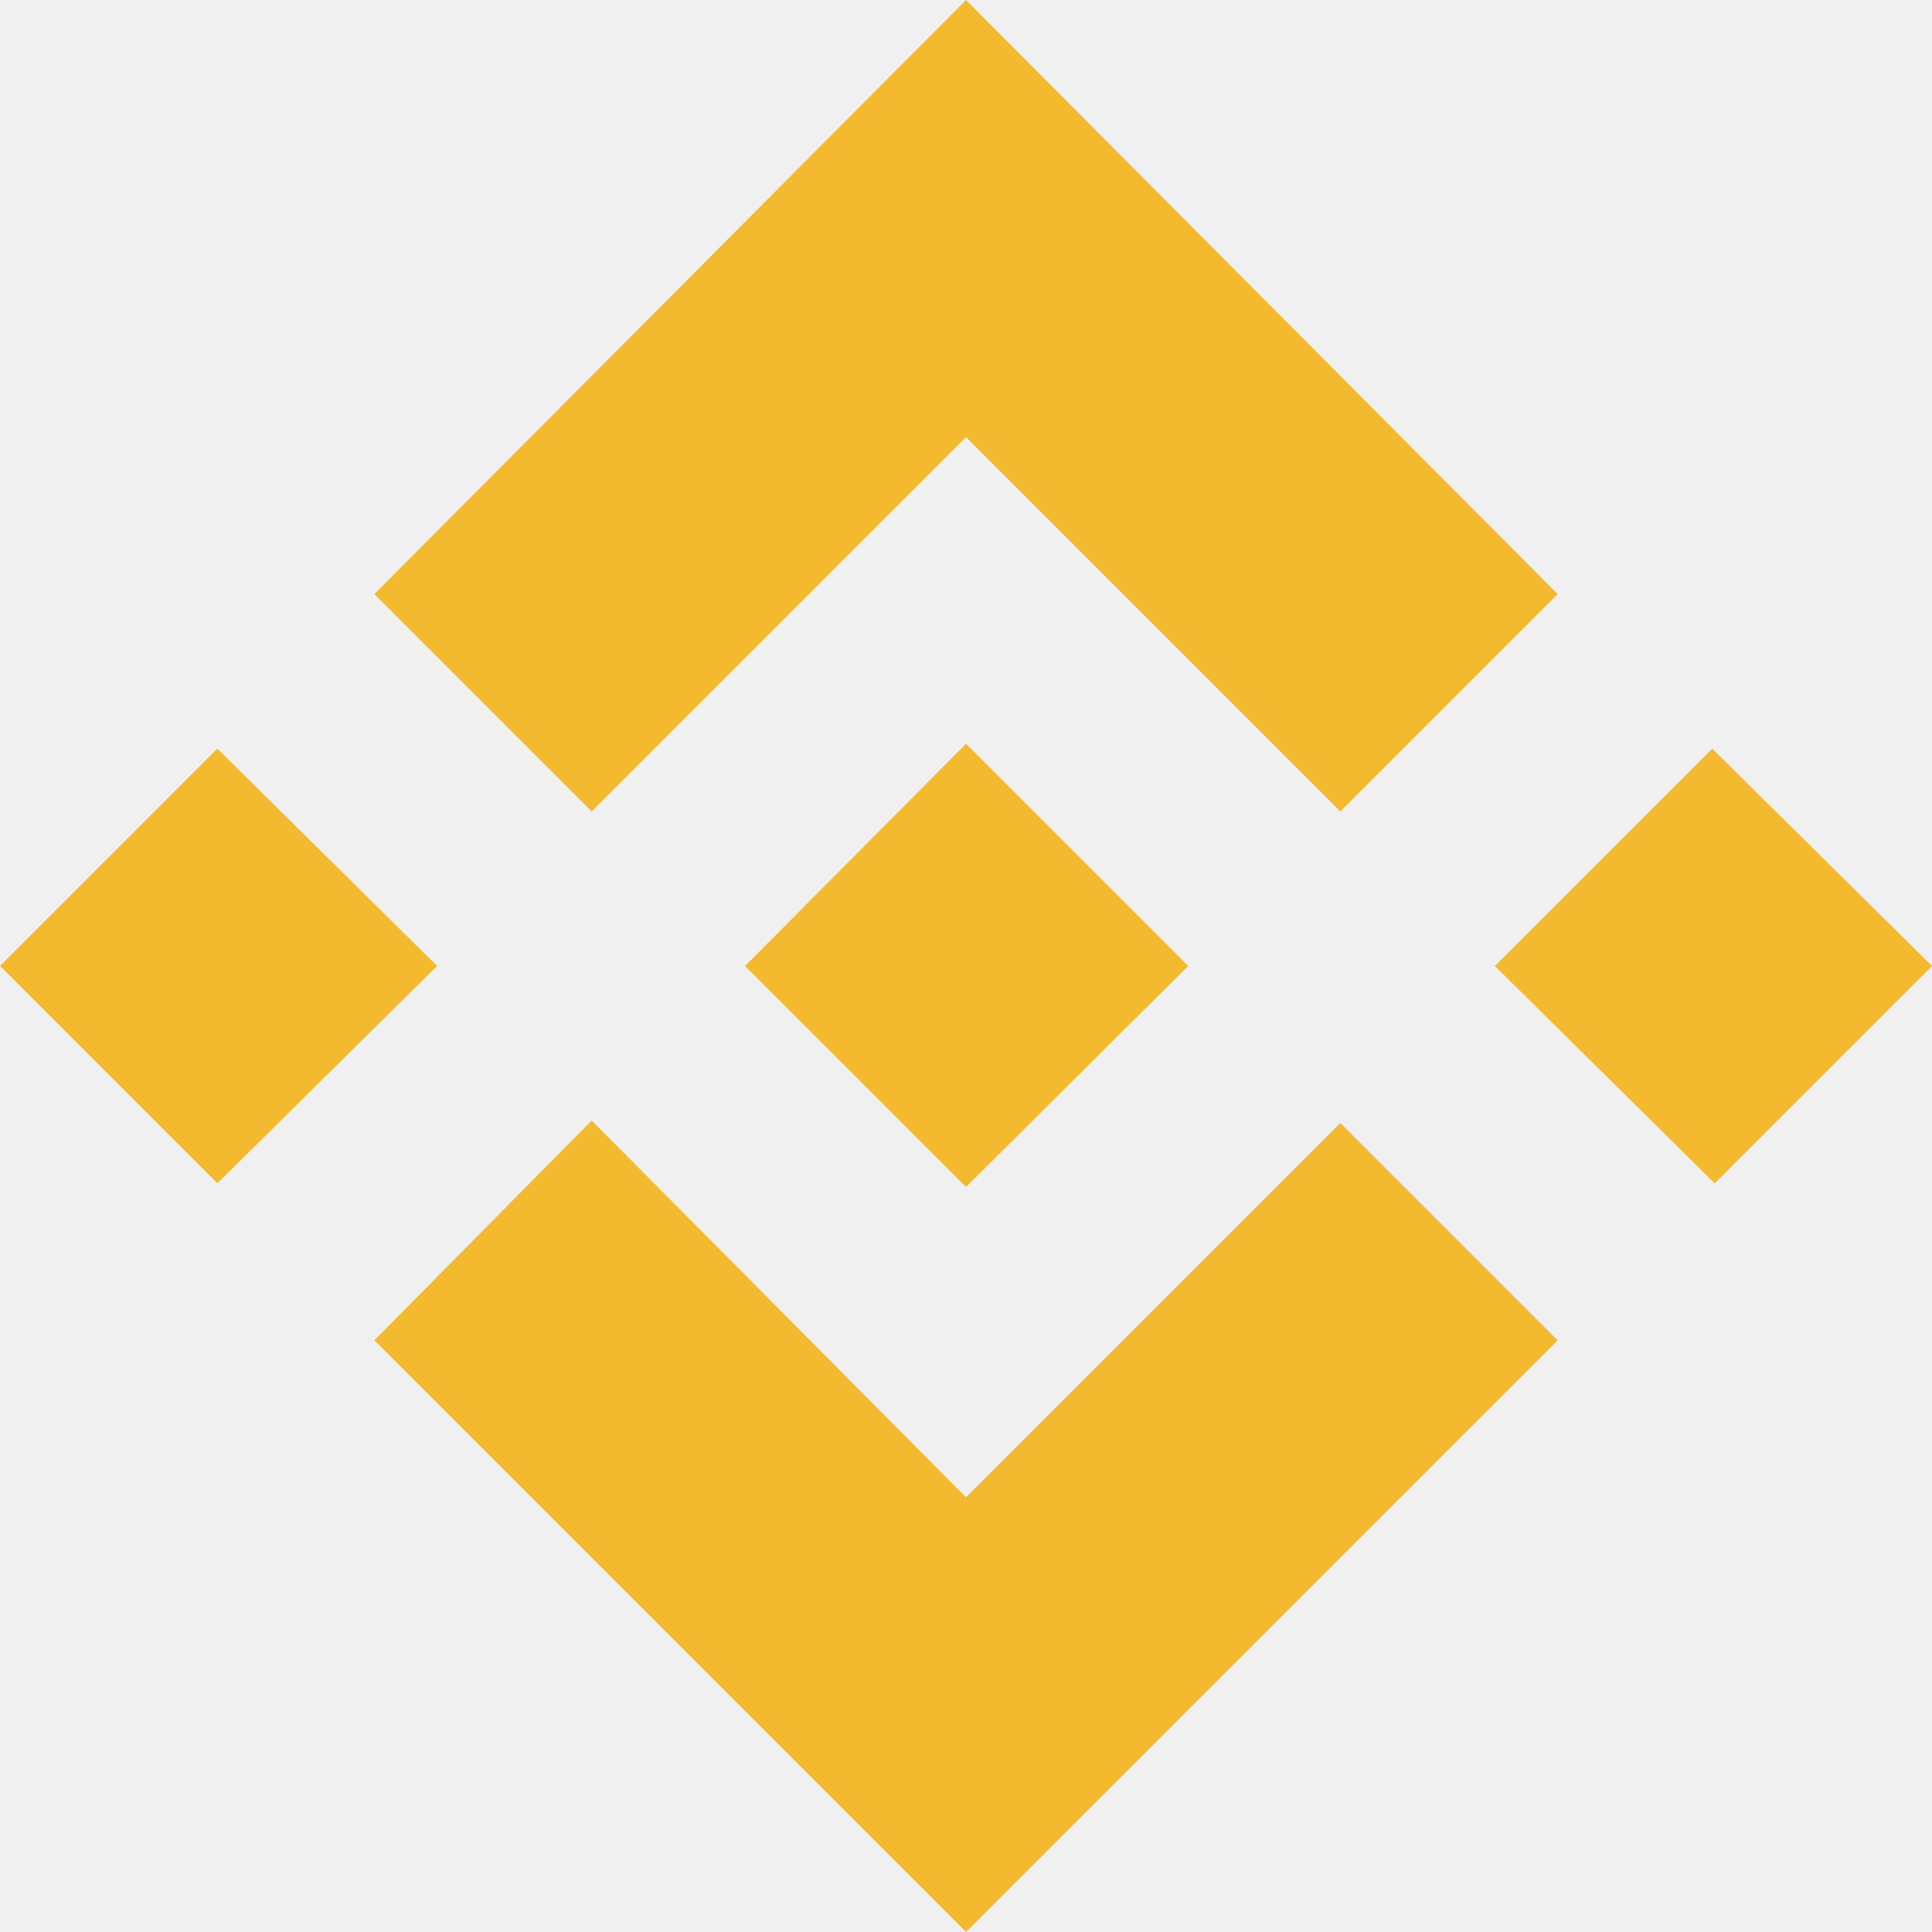
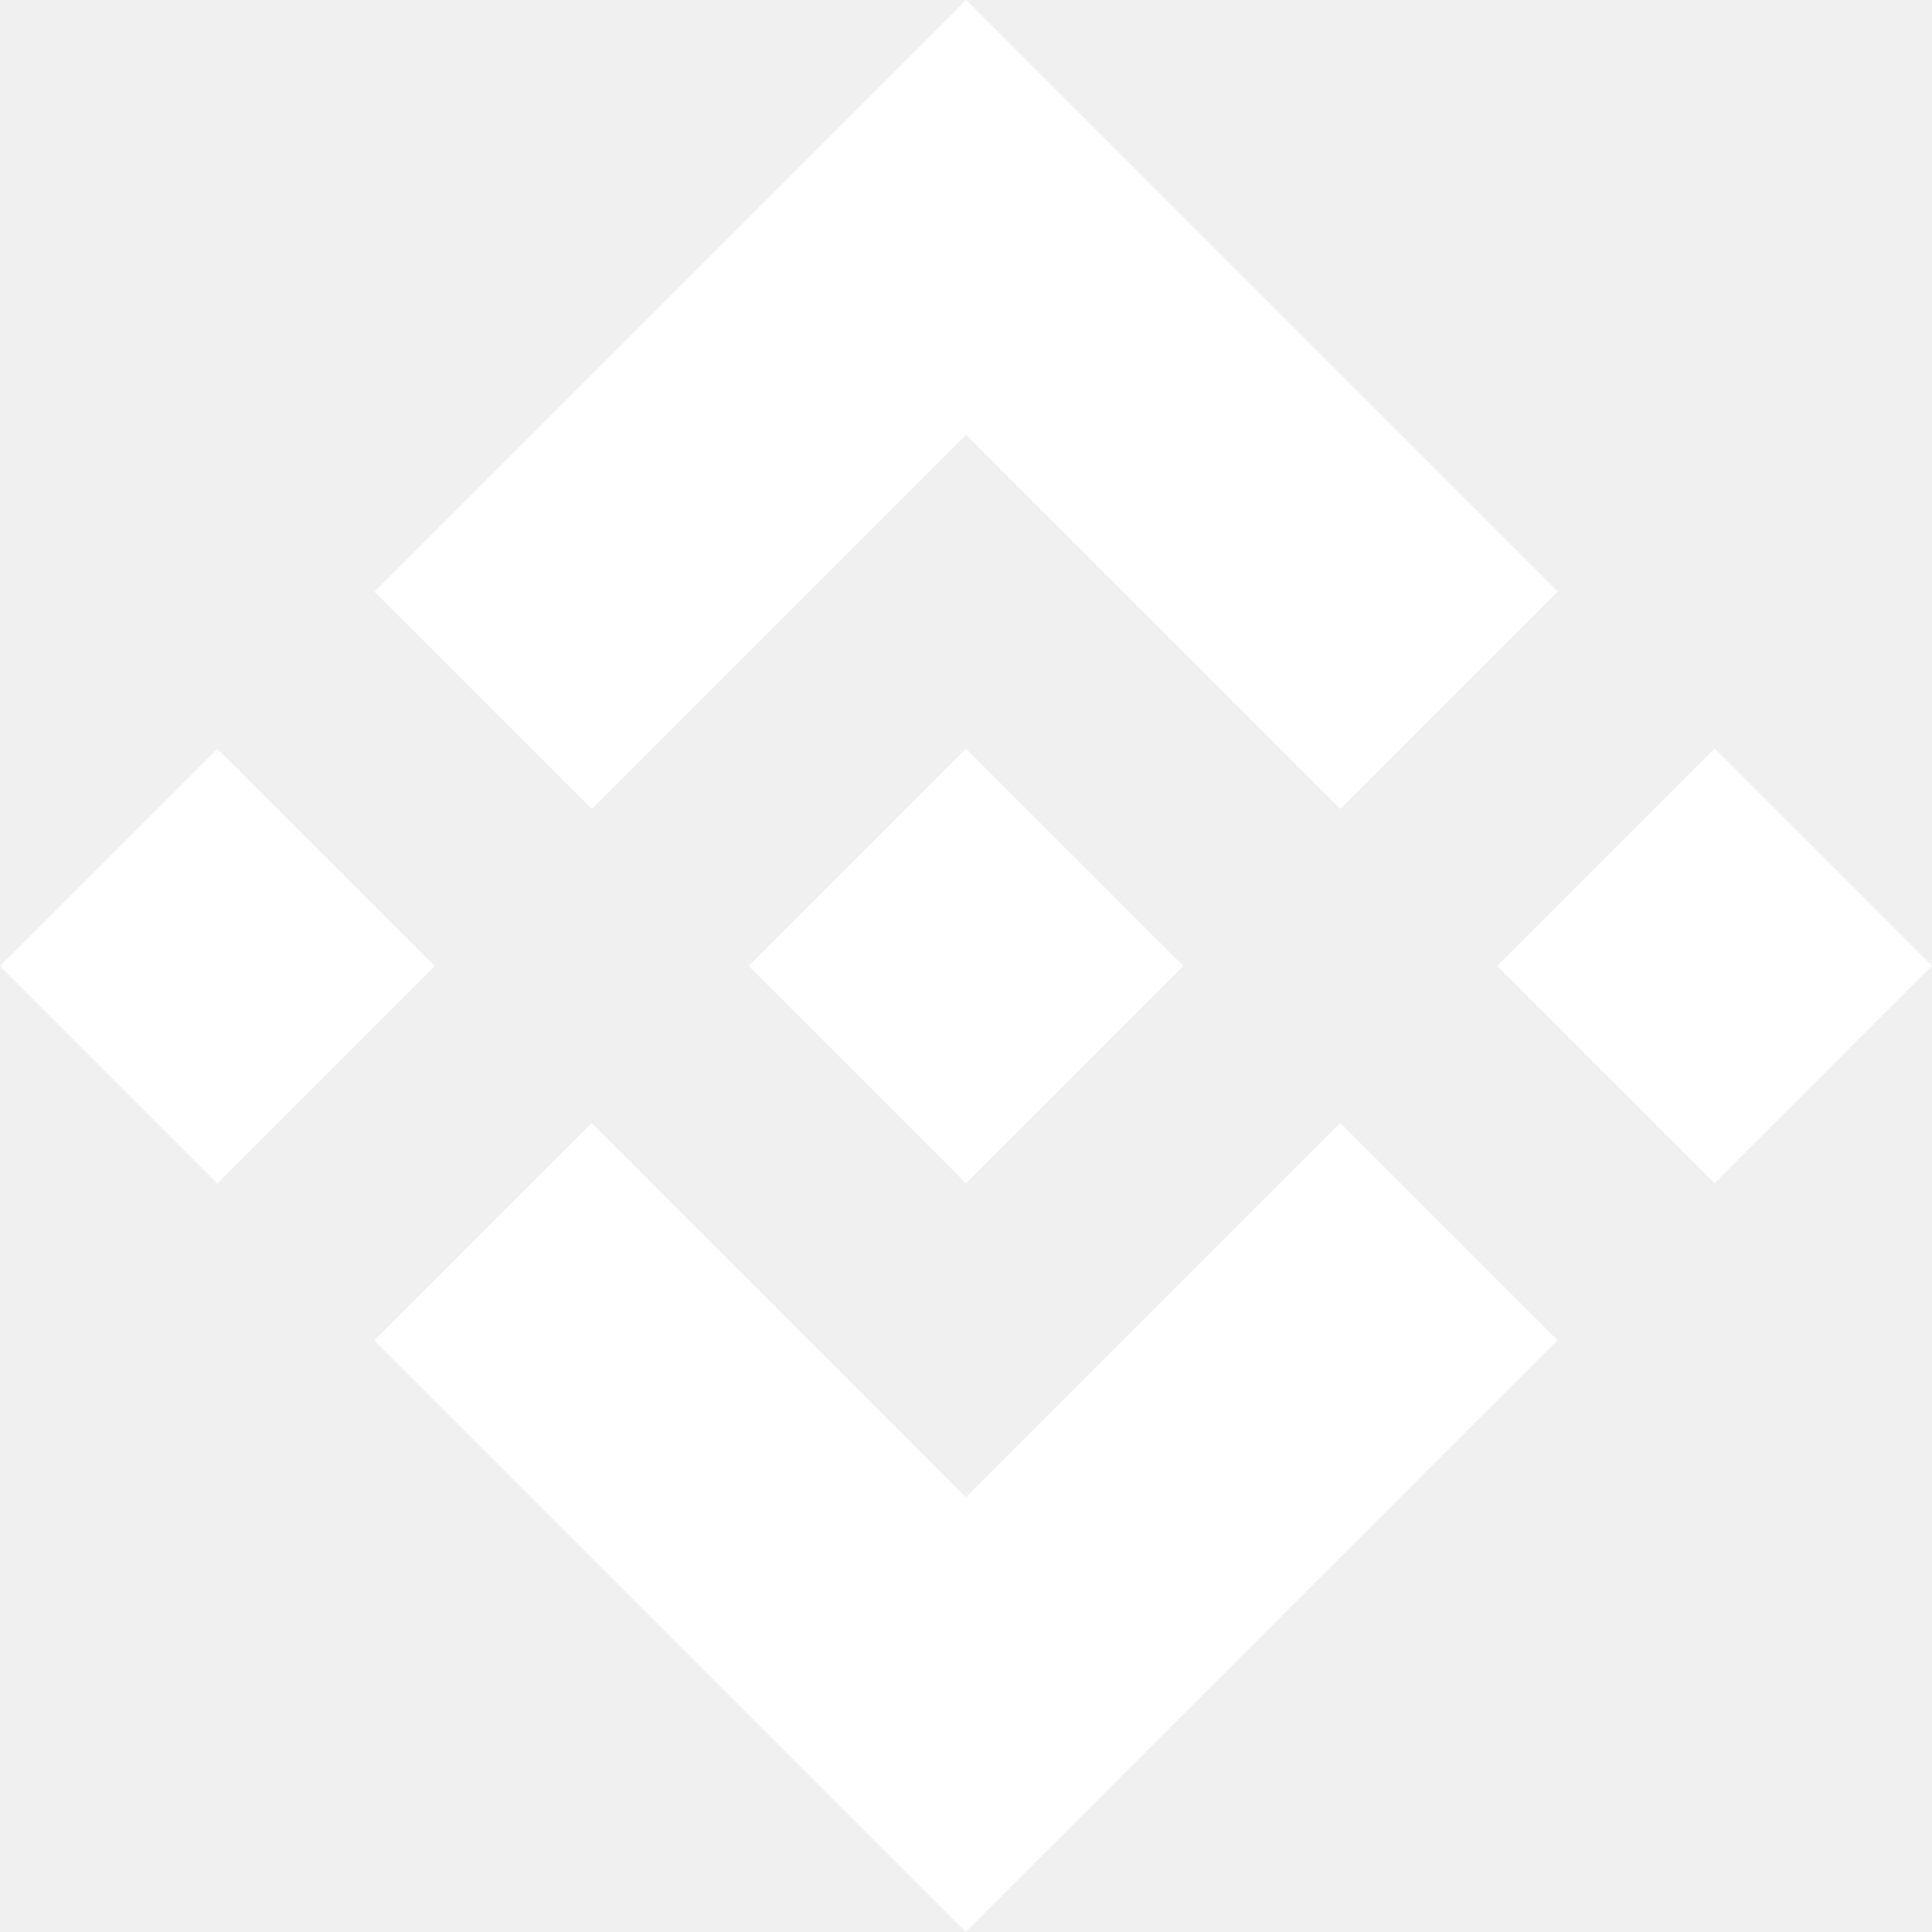
- <svg xmlns="http://www.w3.org/2000/svg" viewBox="0 0 16 16" fill="#f3ba2f">
-   <path d="M4.9 6.72L8 3.62l3.1 3.1 1.8-1.8L8 0 3.1 4.92zM0 8l1.8-1.8L3.62 8 1.8 9.8zm4.9 1.28L8 12.4l3.1-3.1 1.8 1.8L8 16l-4.9-4.9zM12.38 8l1.8-1.8L16 8l-1.8 1.8zM9.84 8L8 6.16 6.17 8 8 9.83 9.84 8z" />
+ <svg xmlns="http://www.w3.org/2000/svg" version="1.1" id="Calque_1" x="0px" y="0px" viewBox="0 0 16 16" style="enable-background:new 0 0 16 16;" xml:space="preserve">
+   <style type="text/css">
+ 	.st0{fill:#ffffff;}
+ </style>
+   <path class="st0" d="M4.9,6.7L8,3.6l3.1,3.1l1.8-1.8L8,0L3.1,4.9L4.9,6.7z M0,8l1.8-1.8L3.6,8L1.8,9.8L0,8z M4.9,9.3L8,12.4l3.1-3.1  l1.8,1.8L8,16l-4.9-4.9L4.9,9.3z M12.4,8l1.8-1.8L16,8l-1.8,1.8L12.4,8z M9.8,8L8,6.2L6.2,8L8,9.8L9.8,8z" />
</svg>
